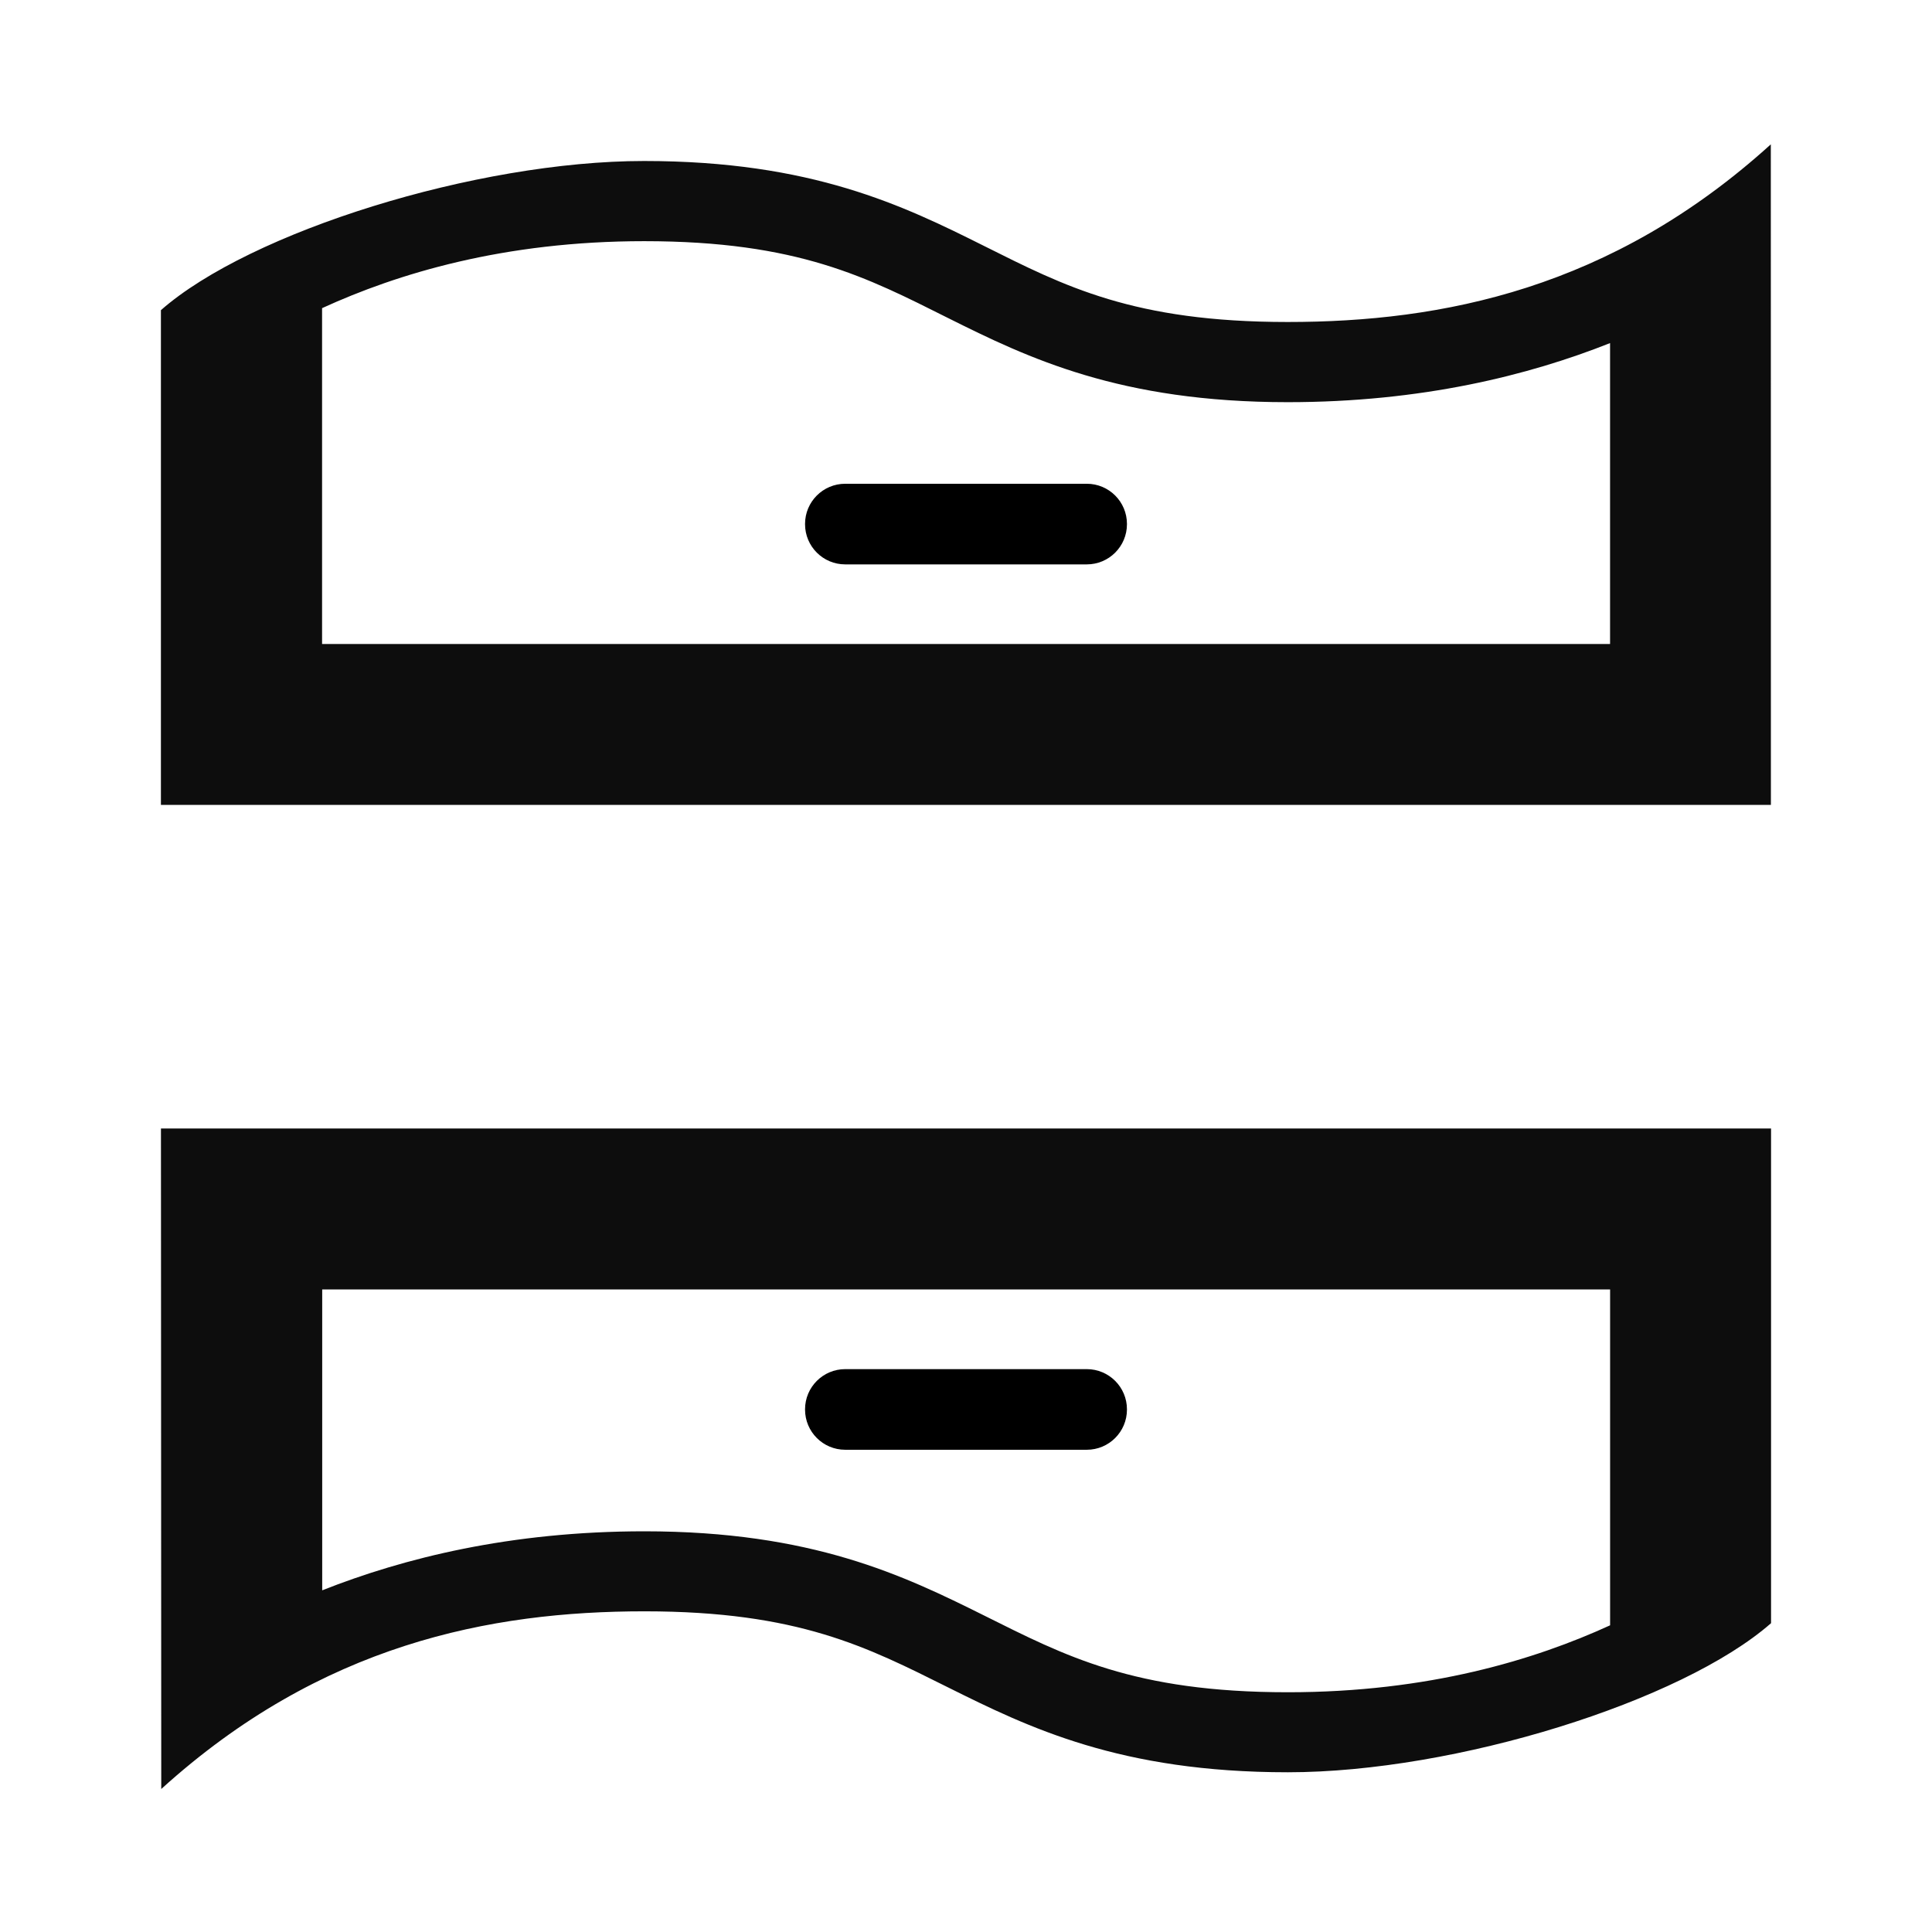
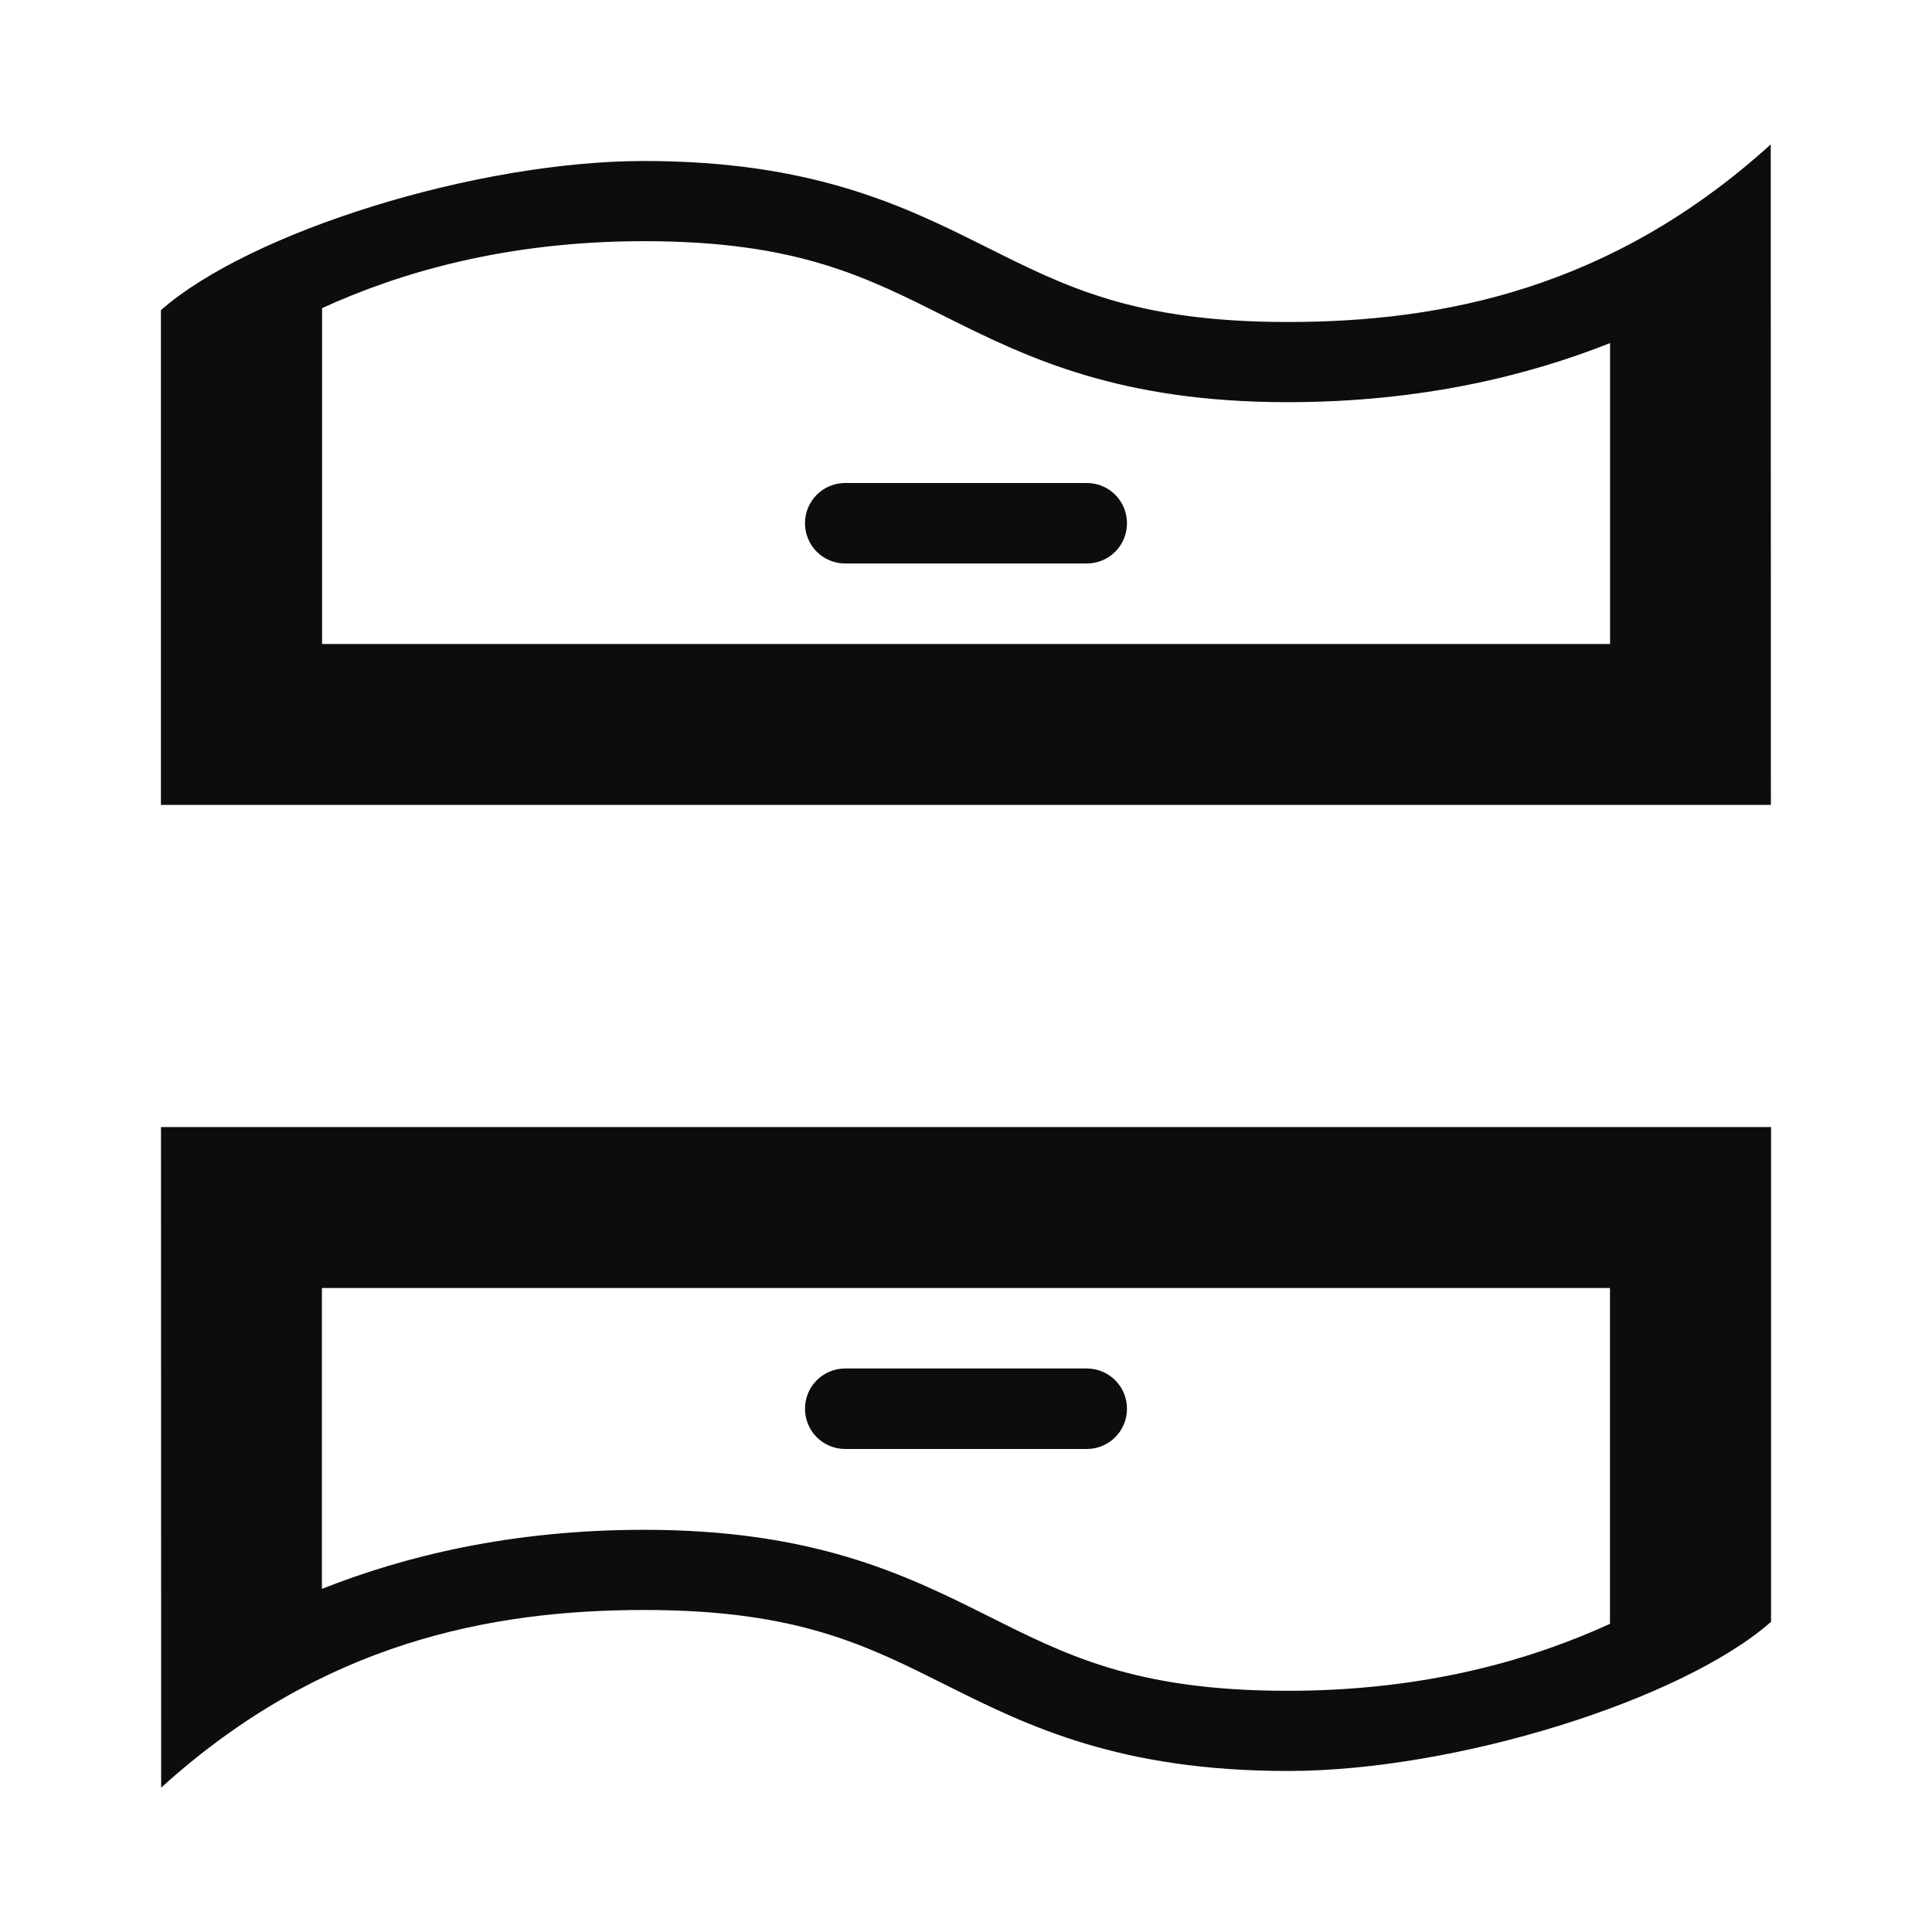
<svg xmlns="http://www.w3.org/2000/svg" width="24" height="24" version="1.1" viewBox="0 0 6.35 6.35">
  <g transform="translate(0 -290.65)">
-     <path transform="matrix(.26458 0 0 .26458 0 290.65)" d="m21.998 1.793c-1.983 1.798-4.085 2.207-6.002 2.207-1.917 0-2.772-0.445-3.772-0.945s-2.139-1.055-4.223-1.055c-2.083 0-4.895 0.88-6.002 1.853v6.146h20zm-13.996 1.203c1.917 0 2.772 0.453 3.772 0.953 1 0.5 2.139 1.047 4.223 1.047 1.663 0 2.991-0.332 4.004-0.734v3.738h-16v-4.172c0.935-0.428 2.253-0.832 4.002-0.832z" fill-opacity=".947" style="paint-order:stroke fill markers" />
-     <path d="m0.53 296.53c0.525-0.476 1.081-0.584 1.588-0.584 0.507 0 0.733 0.118 0.998 0.25 0.265 0.132 0.566 0.279 1.117 0.279 0.551 0 1.295-0.233 1.588-0.49v-1.626h-5.292zm3.703-0.318c-0.507 0-0.733-0.12-0.998-0.252-0.265-0.132-0.566-0.277-1.117-0.277-0.44 0-0.791 0.088-1.059 0.194v-0.989h4.233v1.104c-0.247 0.113-0.596 0.22-1.059 0.22z" fill-opacity=".947" style="paint-order:stroke fill markers" />
-     <rect x="2.646" y="292.24" width="1.058" height=".265" ry=".132" stroke-linecap="square" stroke-linejoin="round" stroke-width=".265" style="paint-order:stroke fill markers" />
-     <rect x="2.646" y="295.15" width="1.058" height=".265" ry=".132" stroke-linecap="square" stroke-linejoin="round" stroke-width=".265" style="paint-order:stroke fill markers" />
+     <path transform="matrix(.26458 0 0 .26458 0 290.65)" d="m21.998 1.793c-1.983 1.798-4.085 2.207-6.002 2.207-1.917 0-2.772-0.445-3.772-0.945s-2.139-1.055-4.223-1.055c-2.083 0-4.895 0.88-6.002 1.853v6.146h20l-0.002-8.207zm-13.996 1.203c1.917 0 2.772 0.453 3.772 0.953 1 0.5 2.139 1.047 4.223 1.047 1.663 0 2.991-0.332 4.004-0.734v3.738h-16v-4.172c0.935-0.428 2.253-0.832 4.002-0.832zm2.498 3.004c-0.277 0-0.5 0.223-0.5 0.5s0.223 0.5 0.5 0.5h3c0.277 0 0.5-0.223 0.5-0.5s-0.223-0.5-0.5-0.5h-3zm-8.5 8 0.002 8.207c1.983-1.798 4.085-2.207 6.002-2.207 1.917 0 2.772 0.445 3.772 0.945 1 0.5 2.139 1.055 4.223 1.055 2.083 0 4.895-0.88 6.002-1.853v-6.146h-20zm2 2h16v4.172c-0.935 0.428-2.253 0.832-4.002 0.832-1.917 0-2.772-0.453-3.772-0.953-1-0.5-2.139-1.047-4.223-1.047-1.663 0-2.991 0.332-4.004 0.734v-3.738zm6.5 1c-0.277 0-0.5 0.223-0.5 0.5s0.223 0.5 0.5 0.5h3c0.277 0 0.5-0.223 0.5-0.5s-0.223-0.5-0.5-0.5h-3z" fill-opacity=".947" style="paint-order:stroke fill markers" />
  </g>
</svg>
